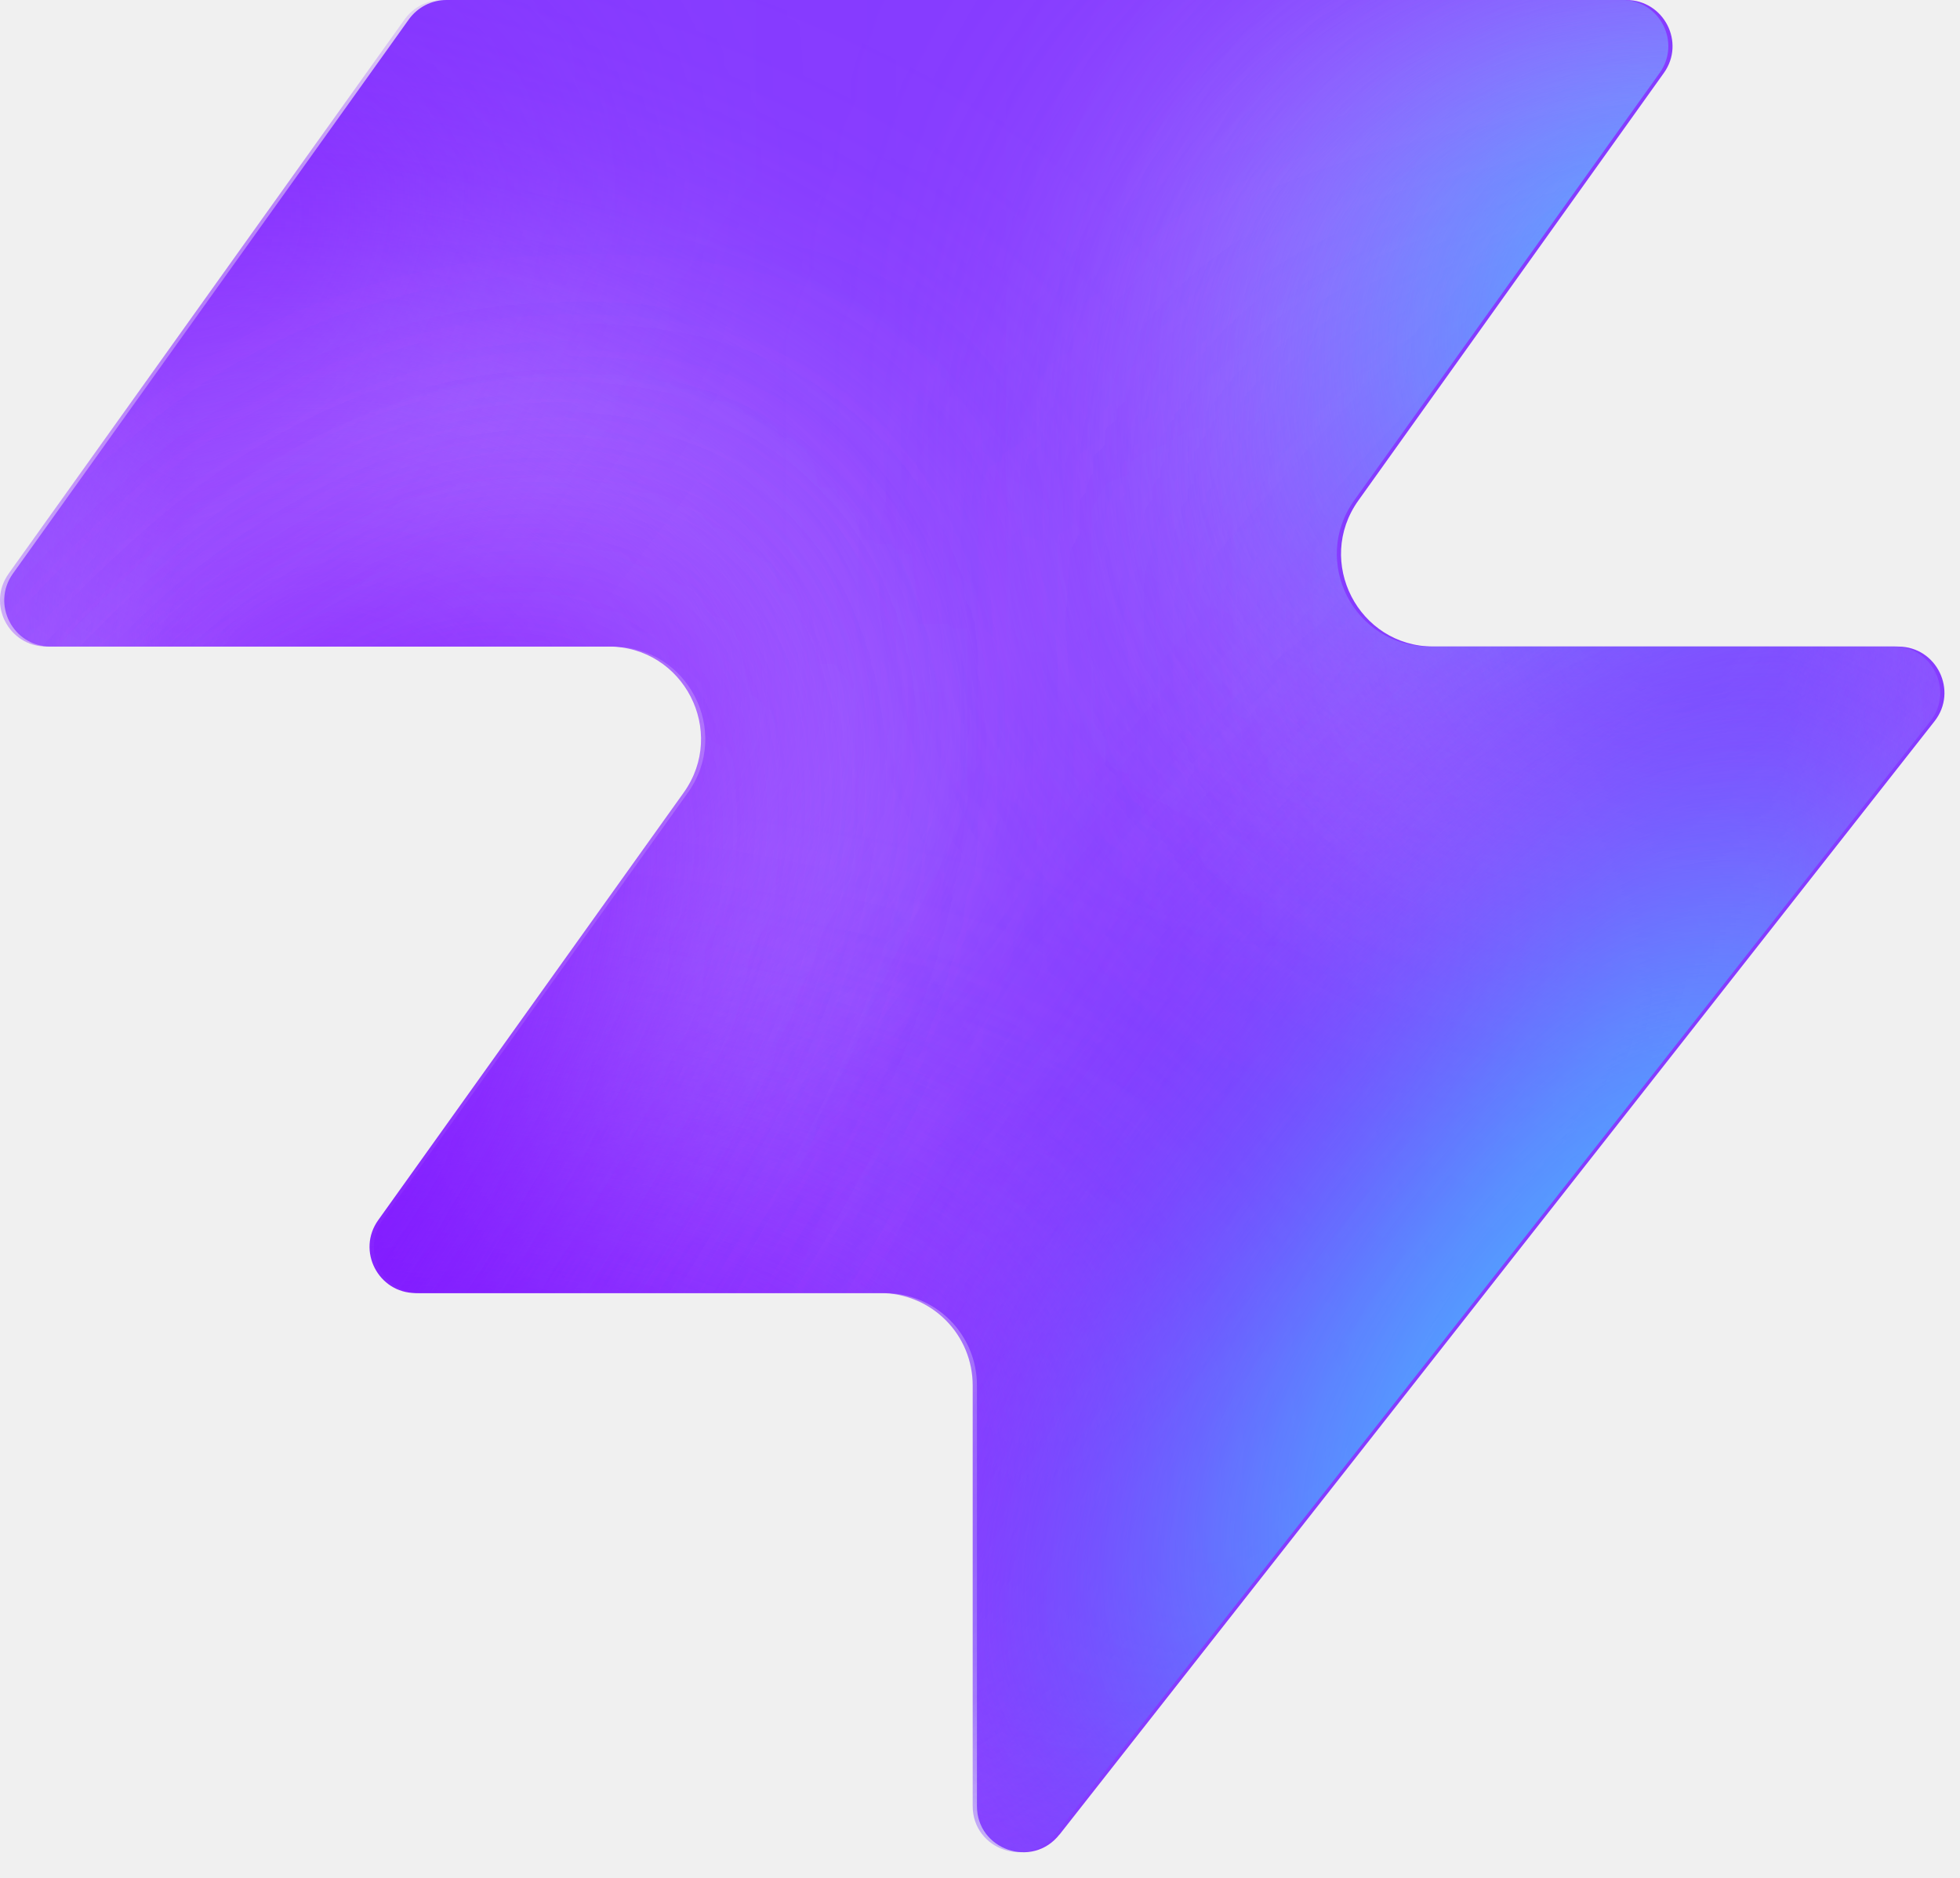
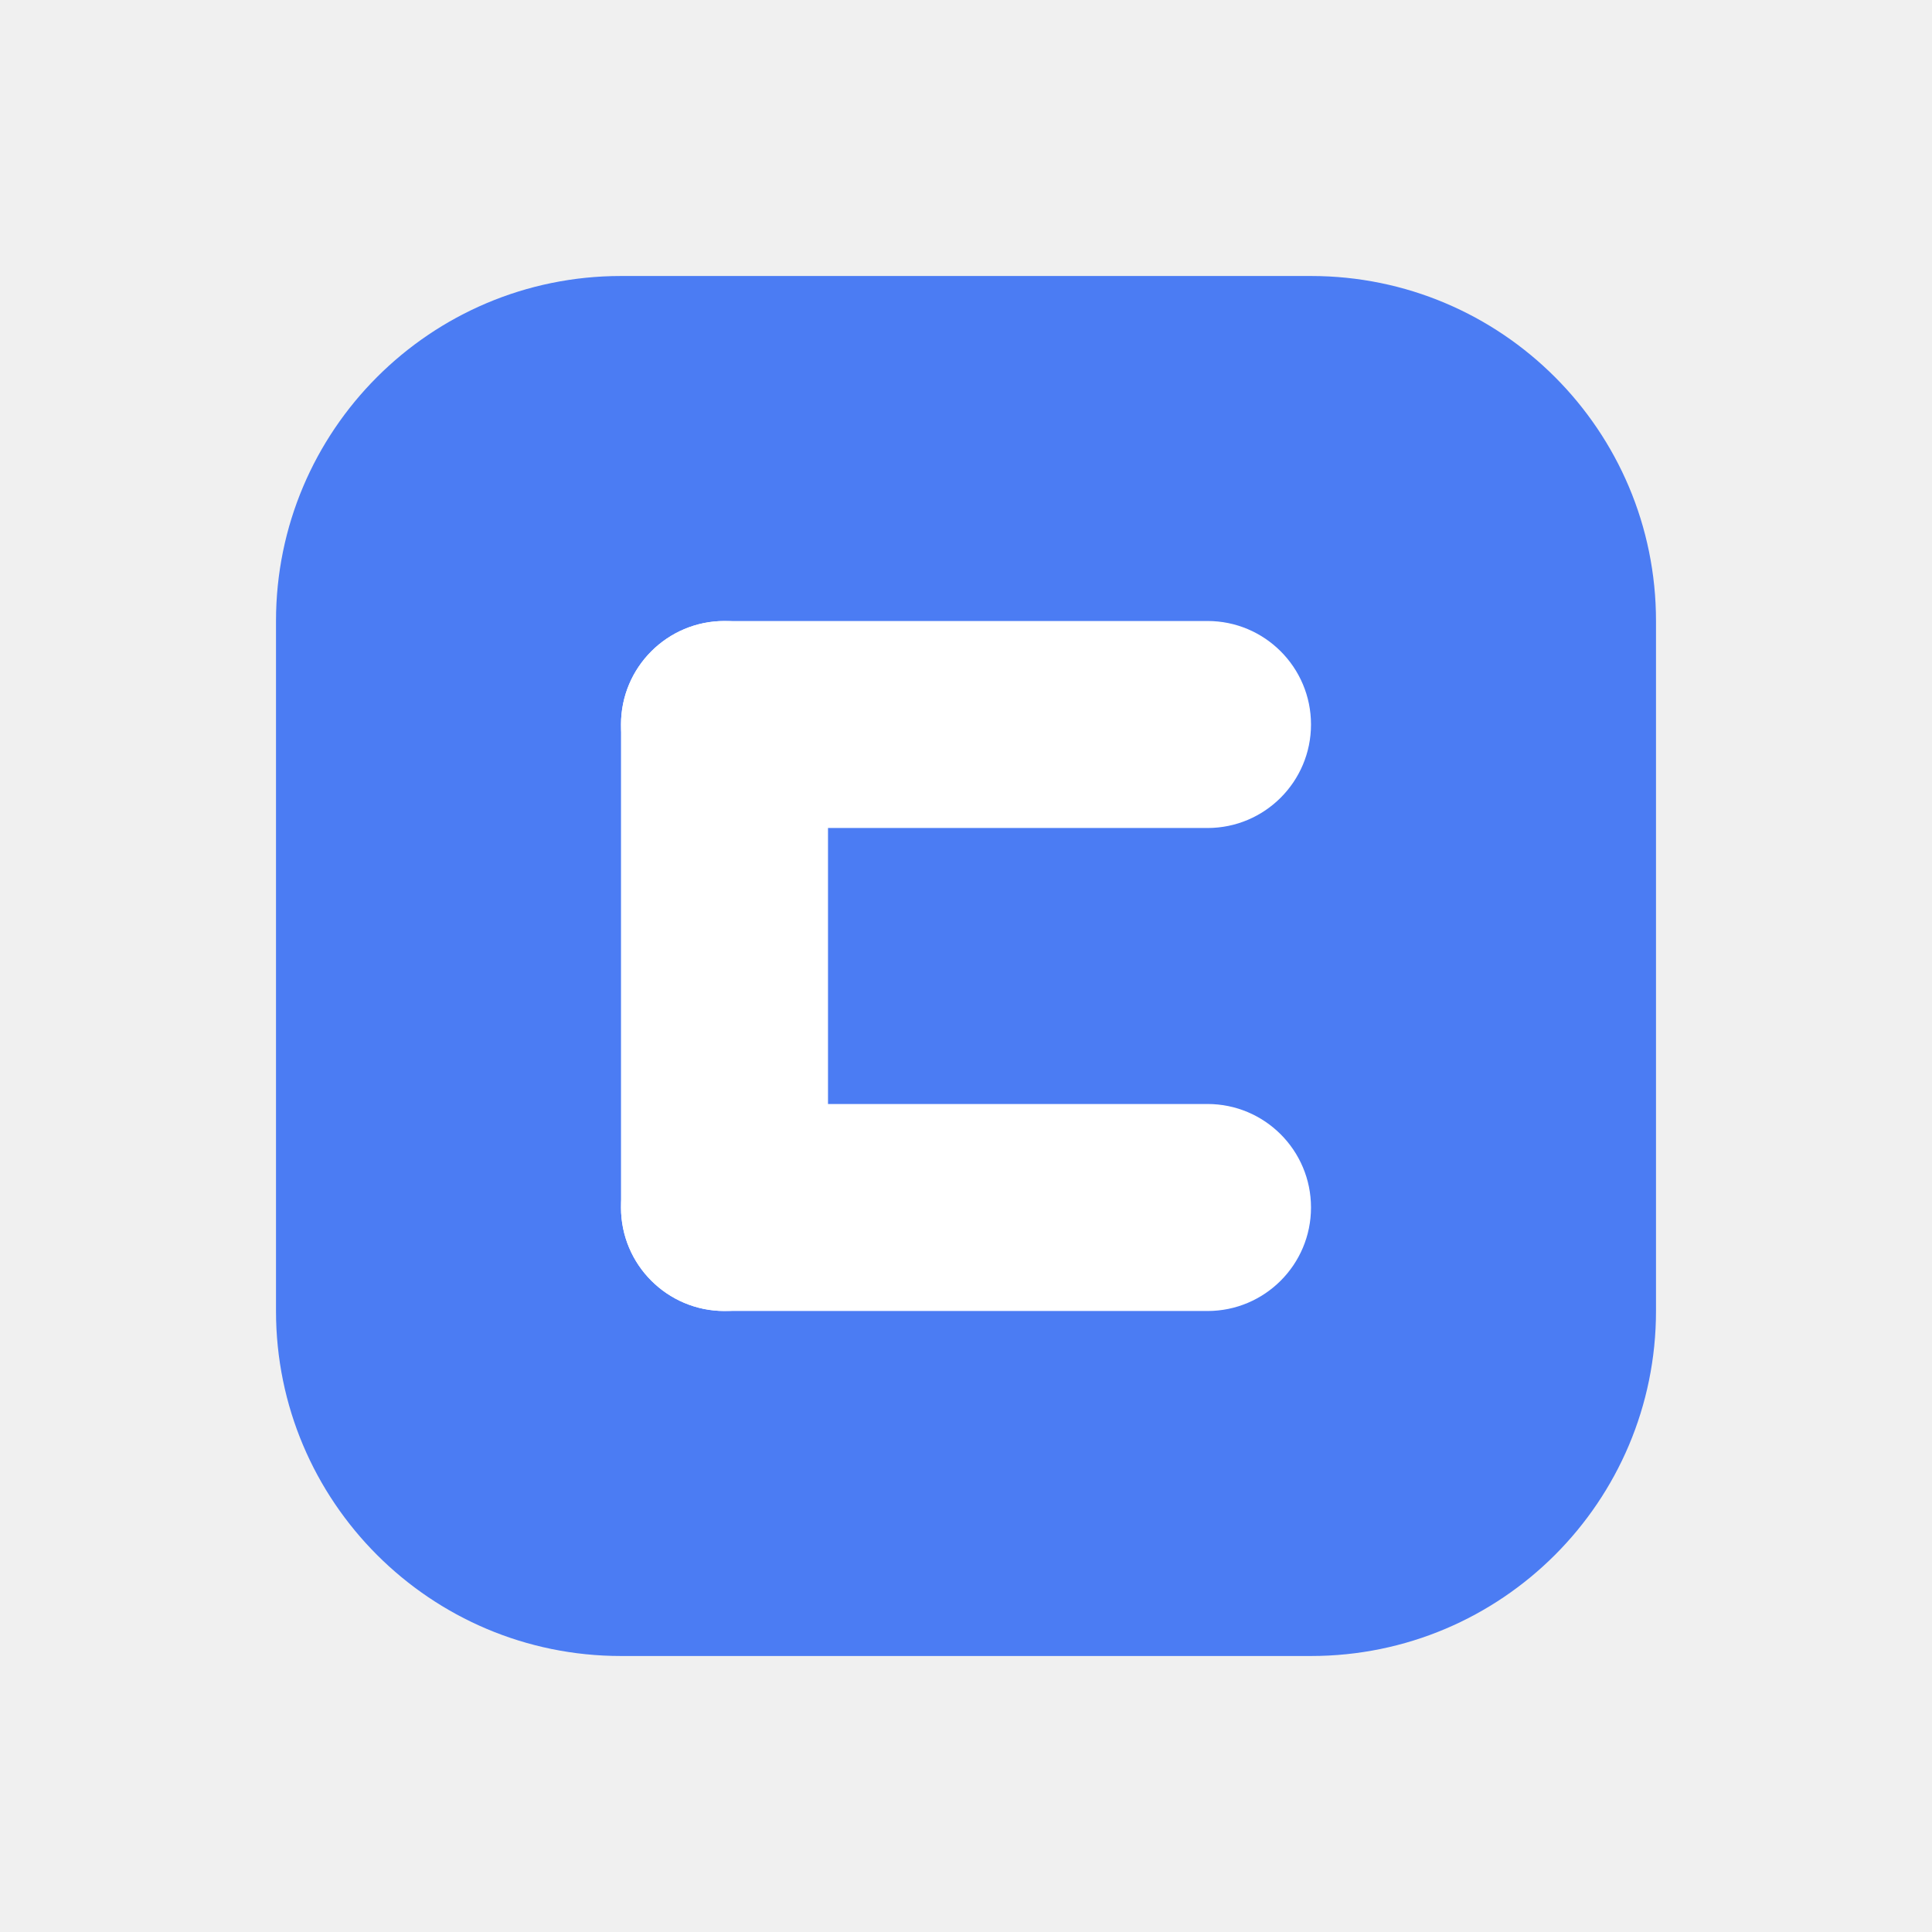
- <svg xmlns="http://www.w3.org/2000/svg" width="48" height="46" fill="none" viewBox="0 0 48 46">
-   <path fill="#863bff" d="M25.946 44.938c-.664.845-2.021.375-2.021-.698V33.937a2.26 2.26 0 0 0-2.262-2.262H10.287c-.92 0-1.456-1.04-.92-1.788l7.48-10.471c1.07-1.497 0-3.578-1.842-3.578H1.237c-.92 0-1.456-1.04-.92-1.788L10.013.474c.214-.297.556-.474.92-.474h28.894c.92 0 1.456 1.04.92 1.788l-7.48 10.471c-1.07 1.498 0 3.579 1.842 3.579h11.377c.943 0 1.473 1.088.89 1.83L25.947 44.94z" style="fill:#863bff;fill:color(display-p3 .525 .23 1);fill-opacity:1" />
-   <mask id="a" width="48" height="46" x="0" y="0" maskUnits="userSpaceOnUse" style="mask-type:alpha">
-     <path fill="#000" d="M25.842 44.938c-.664.844-2.021.375-2.021-.698V33.937a2.26 2.26 0 0 0-2.262-2.262H10.183c-.92 0-1.456-1.04-.92-1.788l7.48-10.471c1.07-1.498 0-3.579-1.842-3.579H1.133c-.92 0-1.456-1.04-.92-1.787L9.91.473c.214-.297.556-.474.92-.474h28.894c.92 0 1.456 1.04.92 1.788l-7.48 10.471c-1.07 1.498 0 3.578 1.842 3.578h11.377c.943 0 1.473 1.088.89 1.832L25.843 44.94z" style="fill:#000;fill-opacity:1" />
-   </mask>
-   <g mask="url(#a)">
-     <g filter="url(#b)">
-       <ellipse cx="5.508" cy="14.704" fill="#ede6ff" rx="5.508" ry="14.704" style="fill:#ede6ff;fill:color(display-p3 .927 .903 1);fill-opacity:1" transform="matrix(.00324 1 1 -.00324 -4.47 31.516)" />
-     </g>
-     <g filter="url(#c)">
-       <ellipse cx="10.399" cy="29.851" fill="#ede6ff" rx="10.399" ry="29.851" style="fill:#ede6ff;fill:color(display-p3 .927 .903 1);fill-opacity:1" transform="matrix(.00324 1 1 -.00324 -39.328 7.883)" />
-     </g>
-     <g filter="url(#d)">
-       <ellipse cx="5.508" cy="30.487" fill="#7e14ff" rx="5.508" ry="30.487" style="fill:#7e14ff;fill:color(display-p3 .492 .077 1);fill-opacity:1" transform="rotate(89.814 -25.913 -14.639)scale(1 -1)" />
-     </g>
-     <g filter="url(#e)">
-       <ellipse cx="5.508" cy="30.599" fill="#7e14ff" rx="5.508" ry="30.599" style="fill:#7e14ff;fill:color(display-p3 .492 .077 1);fill-opacity:1" transform="rotate(89.814 -32.644 -3.334)scale(1 -1)" />
-     </g>
-     <g filter="url(#f)">
-       <ellipse cx="5.508" cy="30.599" fill="#7e14ff" rx="5.508" ry="30.599" style="fill:#7e14ff;fill:color(display-p3 .492 .077 1);fill-opacity:1" transform="matrix(.00324 1 1 -.00324 -34.34 30.47)" />
-     </g>
-     <g filter="url(#g)">
-       <ellipse cx="14.072" cy="22.078" fill="#ede6ff" rx="14.072" ry="22.078" style="fill:#ede6ff;fill:color(display-p3 .927 .903 1);fill-opacity:1" transform="rotate(93.35 24.506 48.493)scale(-1 1)" />
-     </g>
-     <g filter="url(#h)">
-       <ellipse cx="3.47" cy="21.501" fill="#7e14ff" rx="3.47" ry="21.501" style="fill:#7e14ff;fill:color(display-p3 .492 .077 1);fill-opacity:1" transform="rotate(89.009 28.708 47.59)scale(-1 1)" />
-     </g>
-     <g filter="url(#i)">
-       <ellipse cx="3.47" cy="21.501" fill="#7e14ff" rx="3.47" ry="21.501" style="fill:#7e14ff;fill:color(display-p3 .492 .077 1);fill-opacity:1" transform="rotate(89.009 28.708 47.59)scale(-1 1)" />
-     </g>
-     <g filter="url(#j)">
-       <ellipse cx=".387" cy="8.972" fill="#7e14ff" rx="4.407" ry="29.108" style="fill:#7e14ff;fill:color(display-p3 .492 .077 1);fill-opacity:1" transform="rotate(39.51 .387 8.972)" />
-     </g>
-     <g filter="url(#k)">
-       <ellipse cx="47.523" cy="-6.092" fill="#7e14ff" rx="4.407" ry="29.108" style="fill:#7e14ff;fill:color(display-p3 .492 .077 1);fill-opacity:1" transform="rotate(37.892 47.523 -6.092)" />
-     </g>
-     <g filter="url(#l)">
-       <ellipse cx="41.412" cy="6.333" fill="#47bfff" rx="5.971" ry="9.665" style="fill:#47bfff;fill:color(display-p3 .28 .748 1);fill-opacity:1" transform="rotate(37.892 41.412 6.333)" />
-     </g>
-     <g filter="url(#m)">
-       <ellipse cx="-1.879" cy="38.332" fill="#7e14ff" rx="4.407" ry="29.108" style="fill:#7e14ff;fill:color(display-p3 .492 .077 1);fill-opacity:1" transform="rotate(37.892 -1.88 38.332)" />
-     </g>
-     <g filter="url(#n)">
-       <ellipse cx="-1.879" cy="38.332" fill="#7e14ff" rx="4.407" ry="29.108" style="fill:#7e14ff;fill:color(display-p3 .492 .077 1);fill-opacity:1" transform="rotate(37.892 -1.88 38.332)" />
-     </g>
-     <g filter="url(#o)">
-       <ellipse cx="35.651" cy="29.907" fill="#7e14ff" rx="4.407" ry="29.108" style="fill:#7e14ff;fill:color(display-p3 .492 .077 1);fill-opacity:1" transform="rotate(37.892 35.651 29.907)" />
-     </g>
-     <g filter="url(#p)">
-       <ellipse cx="38.418" cy="32.4" fill="#47bfff" rx="5.971" ry="15.297" style="fill:#47bfff;fill:color(display-p3 .28 .748 1);fill-opacity:1" transform="rotate(37.892 38.418 32.4)" />
-     </g>
-   </g>
-   <defs>
-     <filter id="b" width="60.045" height="41.654" x="-19.77" y="16.149" color-interpolation-filters="sRGB" filterUnits="userSpaceOnUse">
-       <feFlood flood-opacity="0" result="BackgroundImageFix" />
-       <feBlend in="SourceGraphic" in2="BackgroundImageFix" result="shape" />
-       <feGaussianBlur result="effect1_foregroundBlur_2002_17158" stdDeviation="7.659" />
-     </filter>
-     <filter id="c" width="90.34" height="51.437" x="-54.613" y="-7.533" color-interpolation-filters="sRGB" filterUnits="userSpaceOnUse">
-       <feFlood flood-opacity="0" result="BackgroundImageFix" />
-       <feBlend in="SourceGraphic" in2="BackgroundImageFix" result="shape" />
-       <feGaussianBlur result="effect1_foregroundBlur_2002_17158" stdDeviation="7.659" />
-     </filter>
-     <filter id="d" width="79.355" height="29.4" x="-49.64" y="2.03" color-interpolation-filters="sRGB" filterUnits="userSpaceOnUse">
-       <feFlood flood-opacity="0" result="BackgroundImageFix" />
-       <feBlend in="SourceGraphic" in2="BackgroundImageFix" result="shape" />
-       <feGaussianBlur result="effect1_foregroundBlur_2002_17158" stdDeviation="4.596" />
-     </filter>
-     <filter id="e" width="79.579" height="29.4" x="-45.045" y="20.029" color-interpolation-filters="sRGB" filterUnits="userSpaceOnUse">
-       <feFlood flood-opacity="0" result="BackgroundImageFix" />
-       <feBlend in="SourceGraphic" in2="BackgroundImageFix" result="shape" />
-       <feGaussianBlur result="effect1_foregroundBlur_2002_17158" stdDeviation="4.596" />
-     </filter>
-     <filter id="f" width="79.579" height="29.4" x="-43.513" y="21.178" color-interpolation-filters="sRGB" filterUnits="userSpaceOnUse">
-       <feFlood flood-opacity="0" result="BackgroundImageFix" />
-       <feBlend in="SourceGraphic" in2="BackgroundImageFix" result="shape" />
-       <feGaussianBlur result="effect1_foregroundBlur_2002_17158" stdDeviation="4.596" />
-     </filter>
-     <filter id="g" width="74.749" height="58.852" x="15.756" y="-17.901" color-interpolation-filters="sRGB" filterUnits="userSpaceOnUse">
-       <feFlood flood-opacity="0" result="BackgroundImageFix" />
-       <feBlend in="SourceGraphic" in2="BackgroundImageFix" result="shape" />
-       <feGaussianBlur result="effect1_foregroundBlur_2002_17158" stdDeviation="7.659" />
-     </filter>
-     <filter id="h" width="61.377" height="25.362" x="23.548" y="2.284" color-interpolation-filters="sRGB" filterUnits="userSpaceOnUse">
-       <feFlood flood-opacity="0" result="BackgroundImageFix" />
-       <feBlend in="SourceGraphic" in2="BackgroundImageFix" result="shape" />
-       <feGaussianBlur result="effect1_foregroundBlur_2002_17158" stdDeviation="4.596" />
-     </filter>
-     <filter id="i" width="61.377" height="25.362" x="23.548" y="2.284" color-interpolation-filters="sRGB" filterUnits="userSpaceOnUse">
-       <feFlood flood-opacity="0" result="BackgroundImageFix" />
-       <feBlend in="SourceGraphic" in2="BackgroundImageFix" result="shape" />
-       <feGaussianBlur result="effect1_foregroundBlur_2002_17158" stdDeviation="4.596" />
-     </filter>
-     <filter id="j" width="56.045" height="63.649" x="-27.636" y="-22.853" color-interpolation-filters="sRGB" filterUnits="userSpaceOnUse">
-       <feFlood flood-opacity="0" result="BackgroundImageFix" />
-       <feBlend in="SourceGraphic" in2="BackgroundImageFix" result="shape" />
-       <feGaussianBlur result="effect1_foregroundBlur_2002_17158" stdDeviation="4.596" />
-     </filter>
-     <filter id="k" width="54.814" height="64.646" x="20.116" y="-38.415" color-interpolation-filters="sRGB" filterUnits="userSpaceOnUse">
-       <feFlood flood-opacity="0" result="BackgroundImageFix" />
-       <feBlend in="SourceGraphic" in2="BackgroundImageFix" result="shape" />
-       <feGaussianBlur result="effect1_foregroundBlur_2002_17158" stdDeviation="4.596" />
-     </filter>
-     <filter id="l" width="33.541" height="35.313" x="24.641" y="-11.323" color-interpolation-filters="sRGB" filterUnits="userSpaceOnUse">
-       <feFlood flood-opacity="0" result="BackgroundImageFix" />
-       <feBlend in="SourceGraphic" in2="BackgroundImageFix" result="shape" />
-       <feGaussianBlur result="effect1_foregroundBlur_2002_17158" stdDeviation="4.596" />
-     </filter>
-     <filter id="m" width="54.814" height="64.646" x="-29.286" y="6.009" color-interpolation-filters="sRGB" filterUnits="userSpaceOnUse">
-       <feFlood flood-opacity="0" result="BackgroundImageFix" />
-       <feBlend in="SourceGraphic" in2="BackgroundImageFix" result="shape" />
-       <feGaussianBlur result="effect1_foregroundBlur_2002_17158" stdDeviation="4.596" />
-     </filter>
-     <filter id="n" width="54.814" height="64.646" x="-29.286" y="6.009" color-interpolation-filters="sRGB" filterUnits="userSpaceOnUse">
-       <feFlood flood-opacity="0" result="BackgroundImageFix" />
-       <feBlend in="SourceGraphic" in2="BackgroundImageFix" result="shape" />
-       <feGaussianBlur result="effect1_foregroundBlur_2002_17158" stdDeviation="4.596" />
-     </filter>
-     <filter id="o" width="54.814" height="64.646" x="8.244" y="-2.416" color-interpolation-filters="sRGB" filterUnits="userSpaceOnUse">
-       <feFlood flood-opacity="0" result="BackgroundImageFix" />
-       <feBlend in="SourceGraphic" in2="BackgroundImageFix" result="shape" />
-       <feGaussianBlur result="effect1_foregroundBlur_2002_17158" stdDeviation="4.596" />
-     </filter>
-     <filter id="p" width="39.409" height="43.623" x="18.713" y="10.588" color-interpolation-filters="sRGB" filterUnits="userSpaceOnUse">
-       <feFlood flood-opacity="0" result="BackgroundImageFix" />
-       <feBlend in="SourceGraphic" in2="BackgroundImageFix" result="shape" />
-       <feGaussianBlur result="effect1_foregroundBlur_2002_17158" stdDeviation="4.596" />
-     </filter>
-   </defs>
+ <svg xmlns="http://www.w3.org/2000/svg" width="28" height="28" viewBox="0 0 28 28" fill="none">
+   <rect x="4" y="4" width="20" height="20" rx="5" fill="#4B7CF3" />
+   <rect x="9" y="9" width="10" height="3" rx="1.5" fill="white" />
+   <rect x="9" y="16" width="10" height="3" rx="1.5" fill="white" />
+   <rect x="9" y="9" width="3" height="10" rx="1.5" fill="white" />
</svg>
